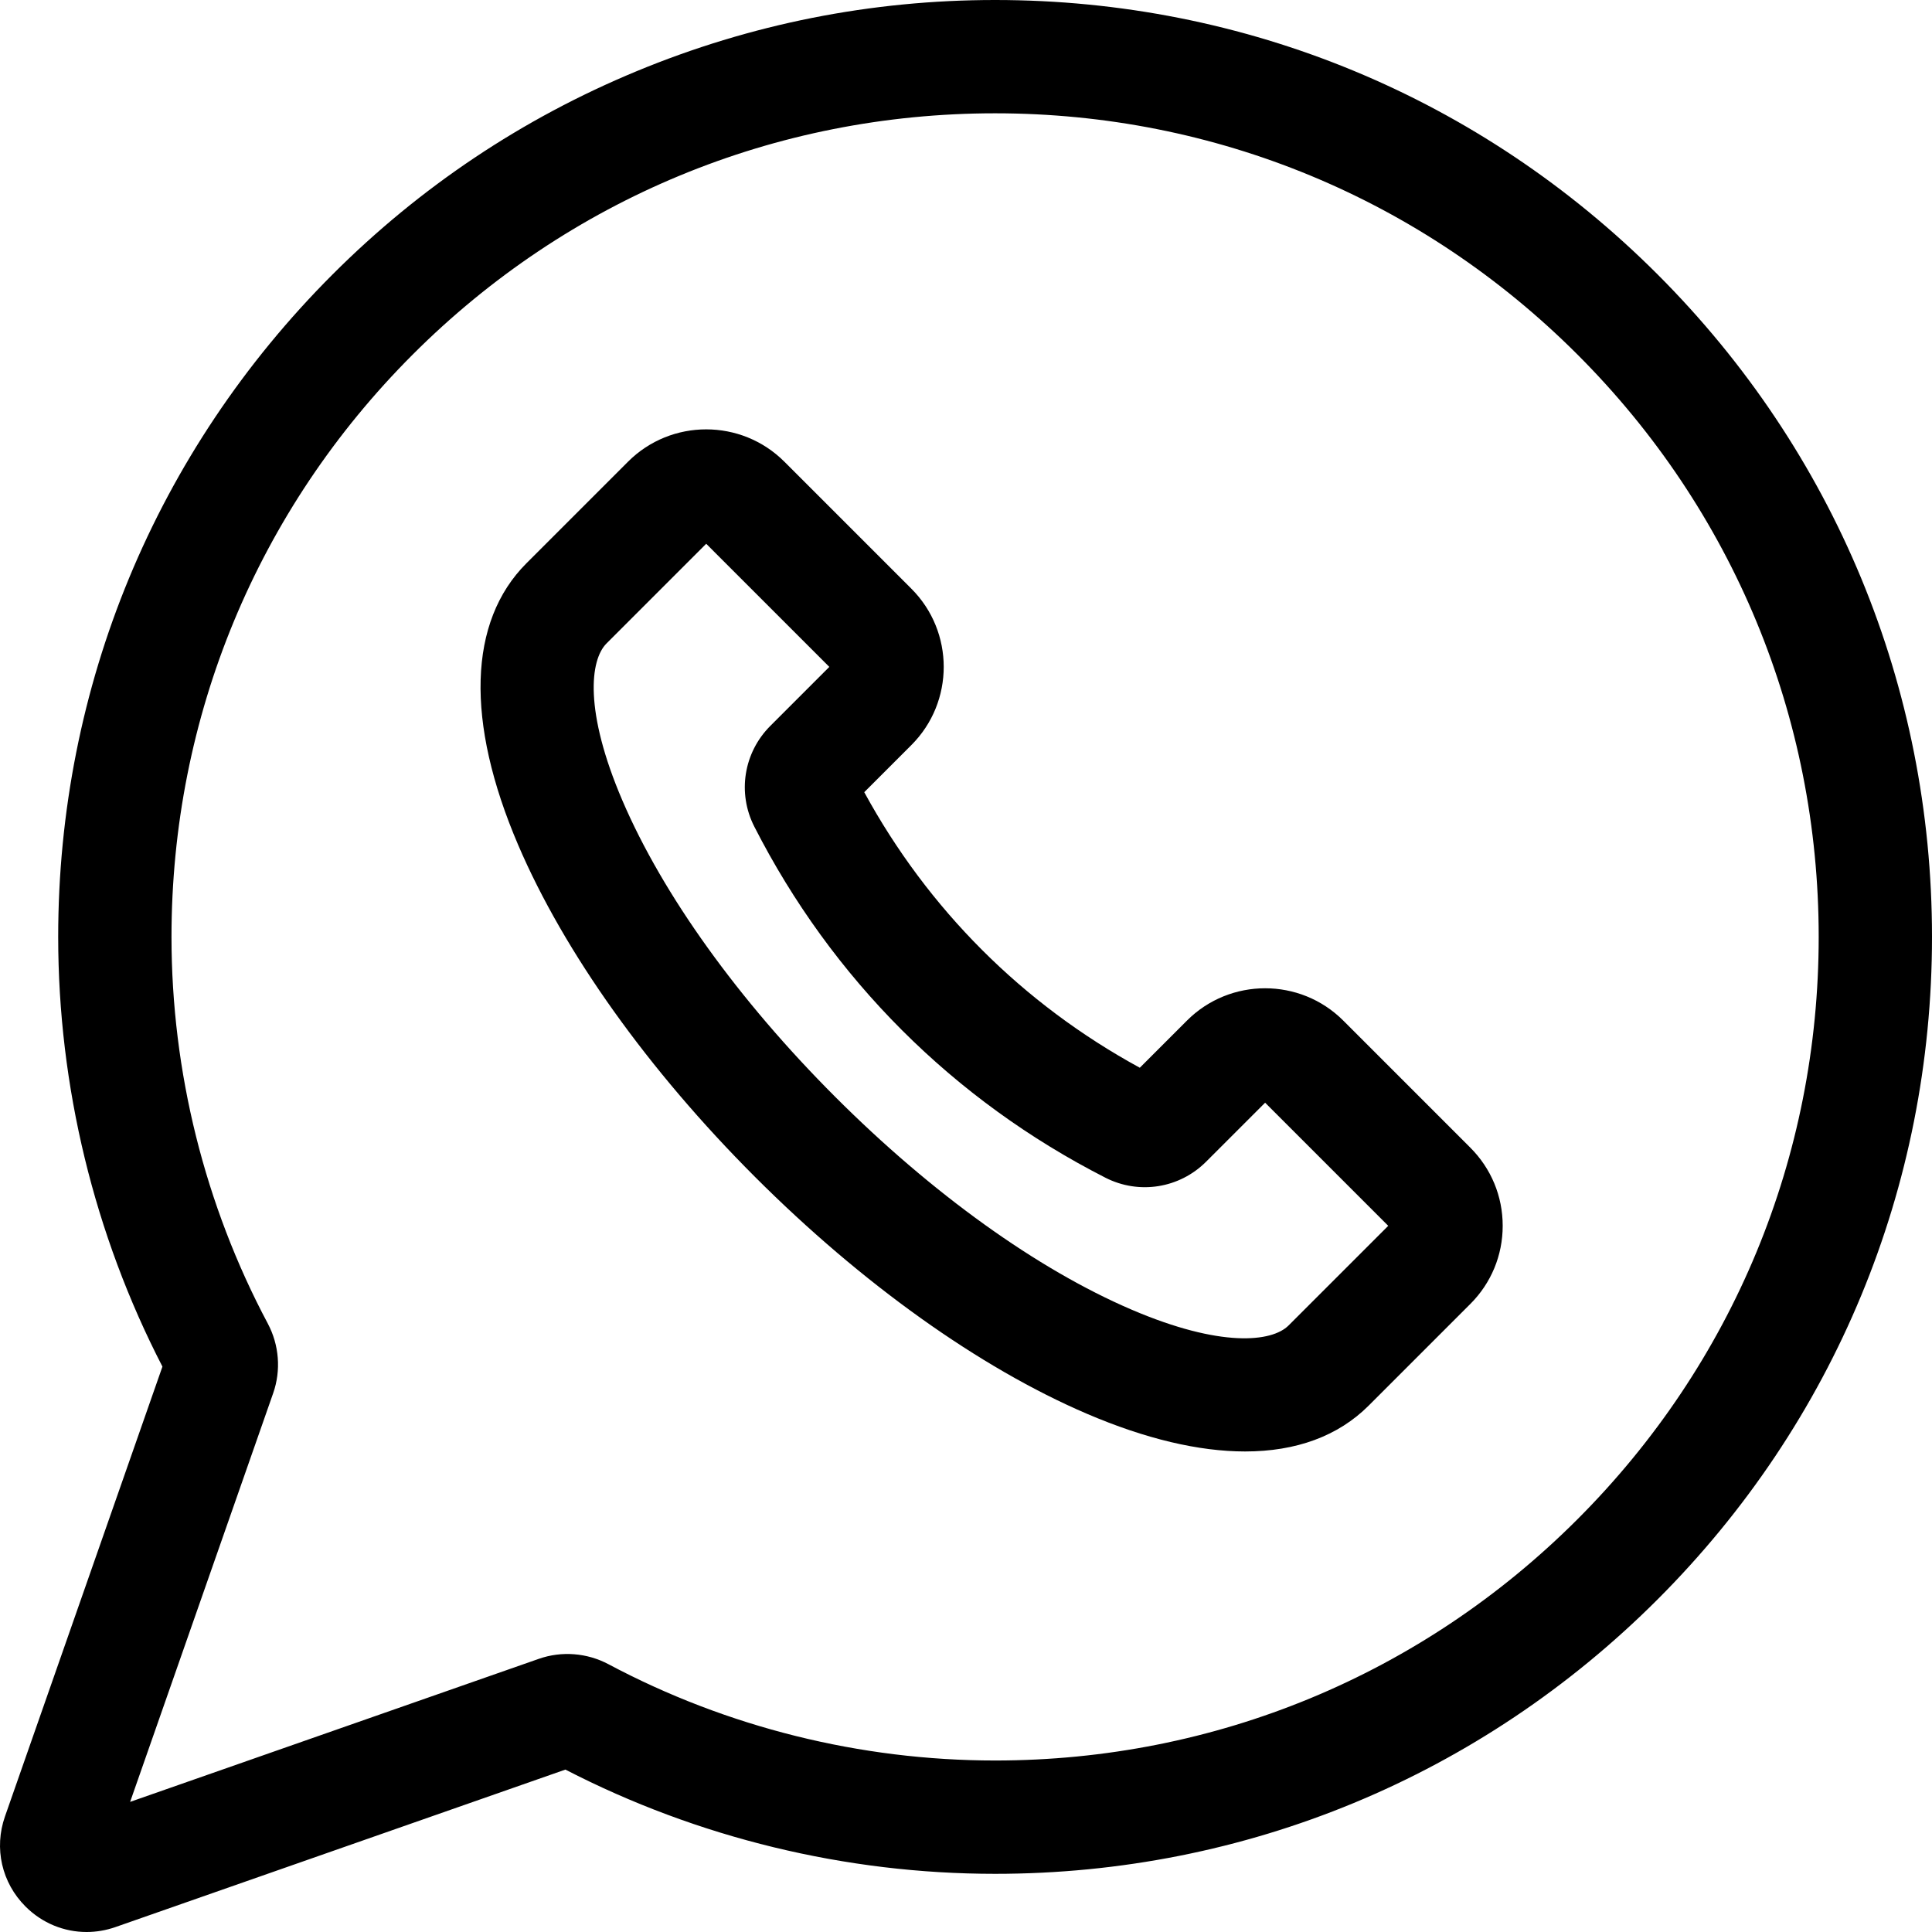
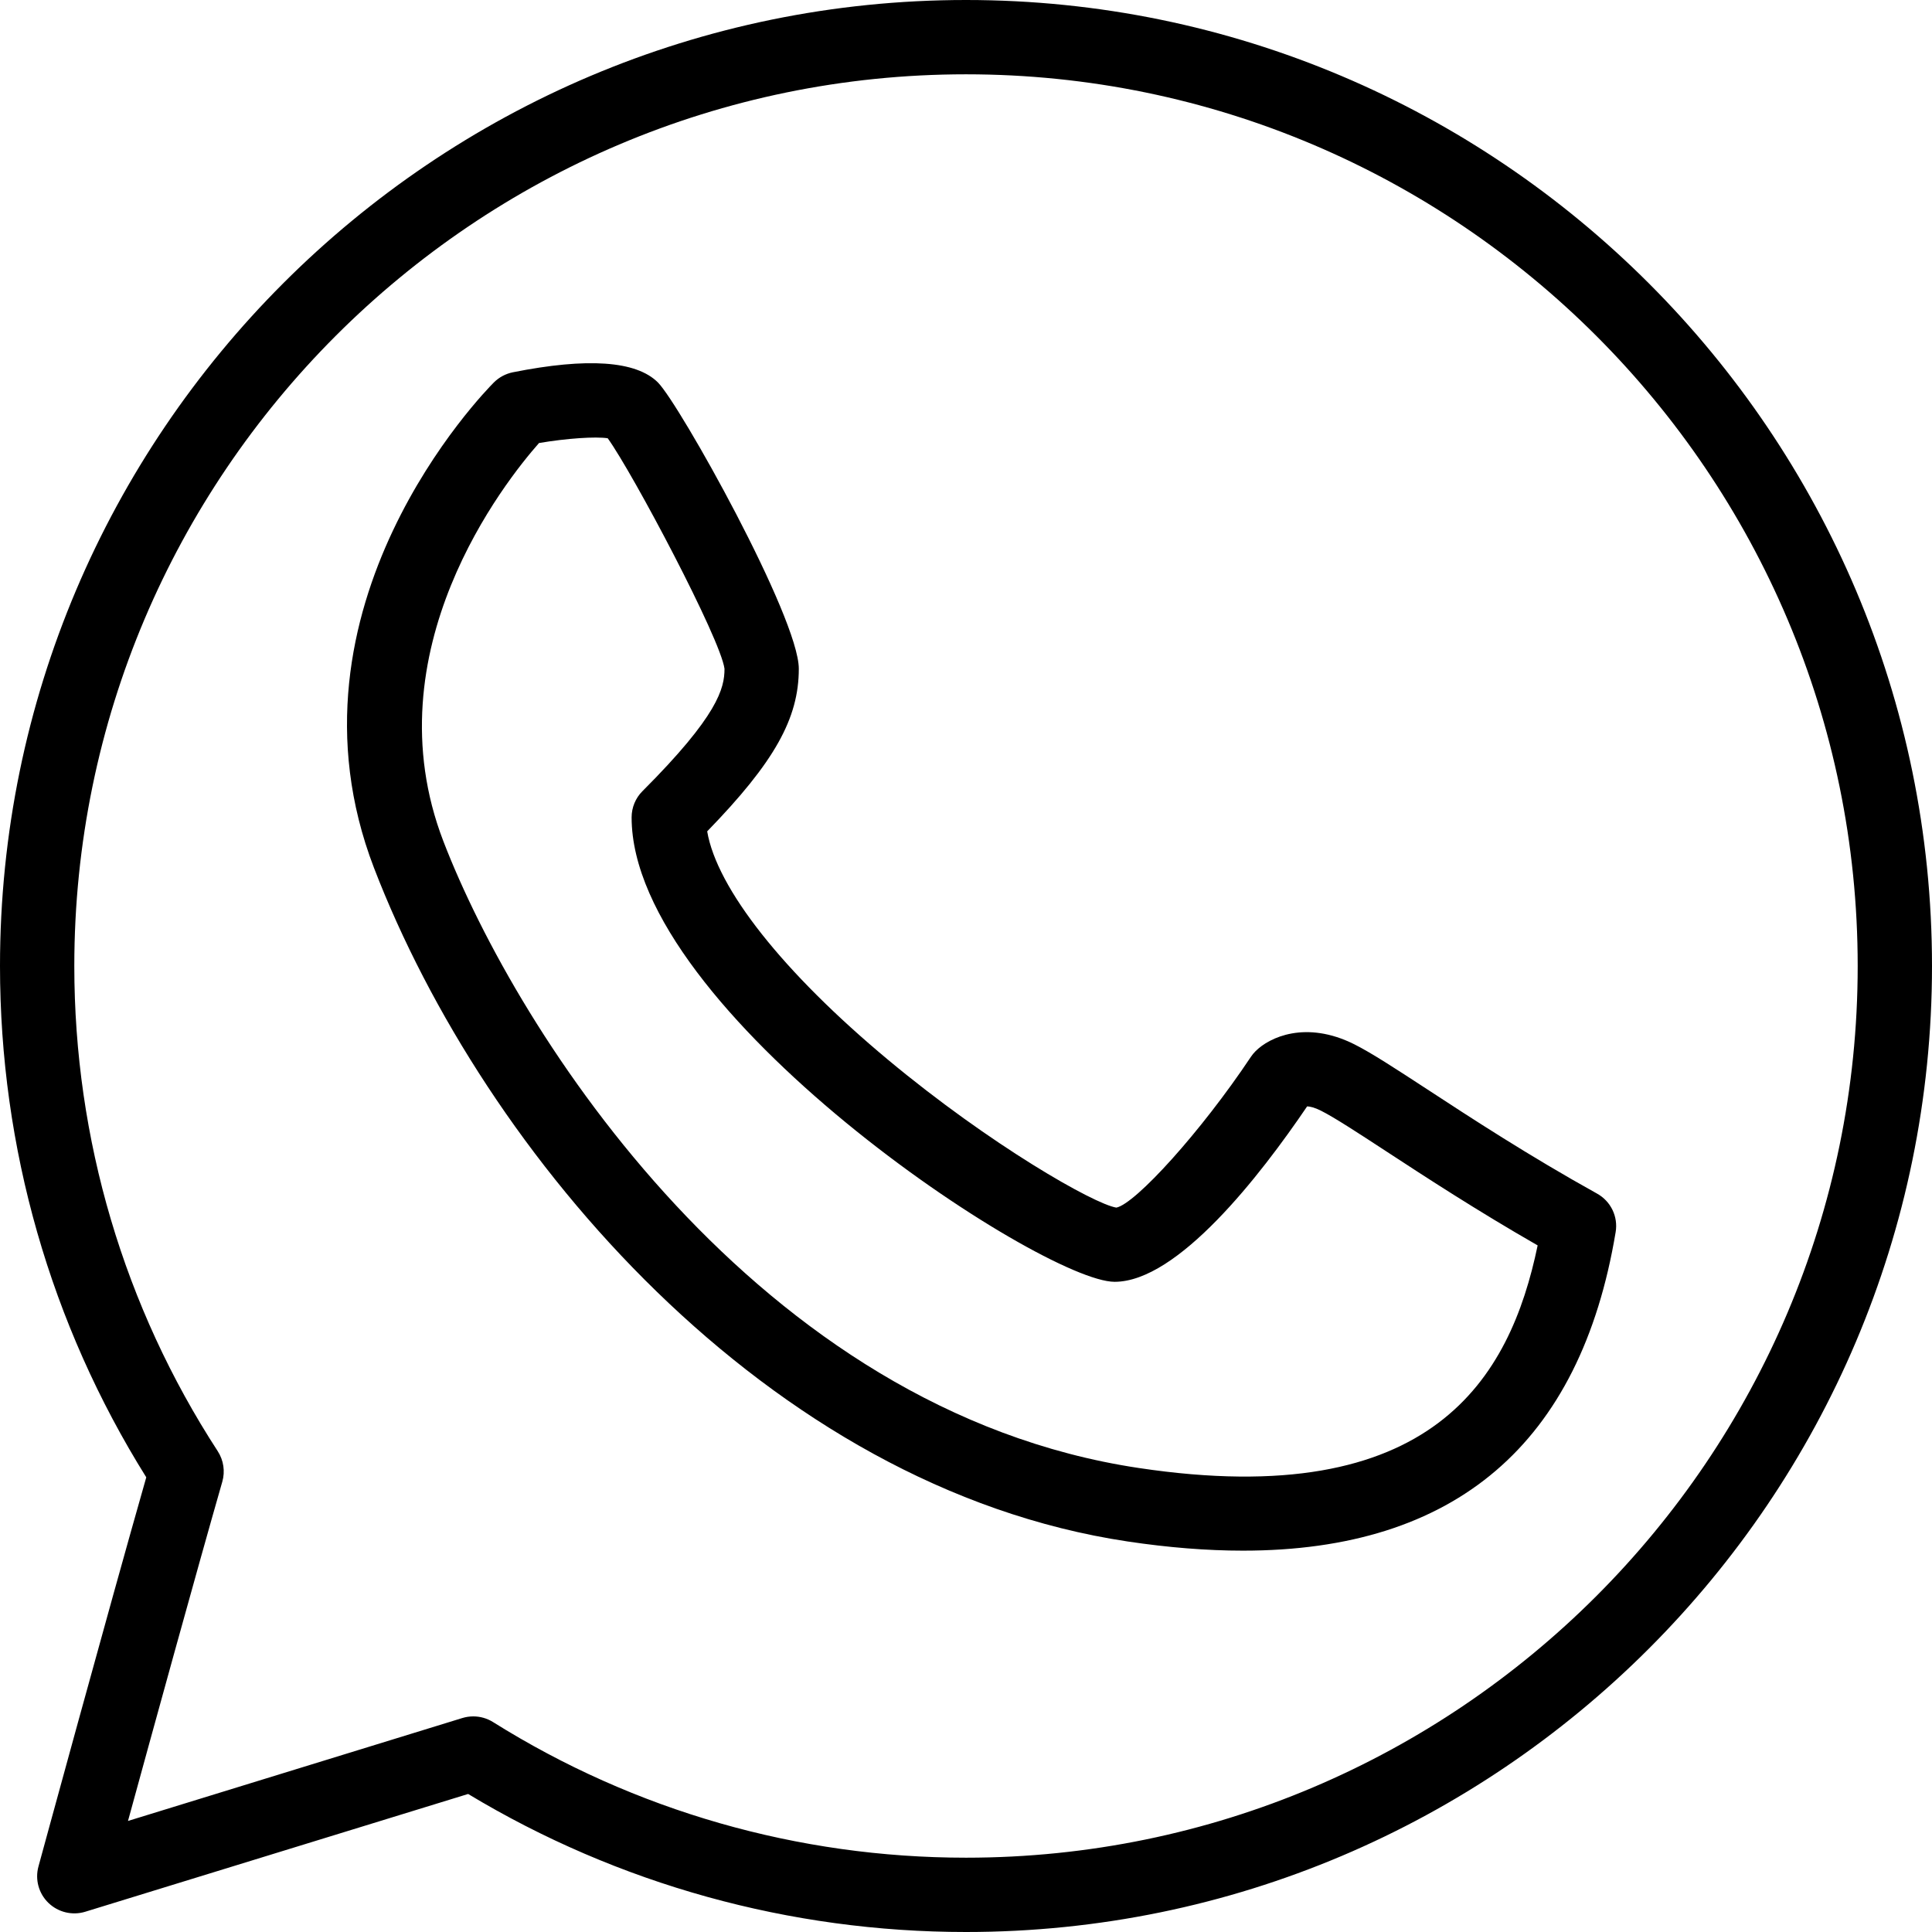
- <svg xmlns="http://www.w3.org/2000/svg" viewBox="0 0 512 512">
-   <path d="m439.277 72.723c-46.898-46.898-109.238-72.723-175.566-72.723-.004 0-.02 0-.023 0-32.805.004-64.773 6.355-95.012 18.883-30.242 12.527-57.336 30.641-80.535 53.84-46.895 46.895-72.719 109.246-72.719 175.566 0 39.551 9.543 78.855 27.625 113.875l-41.734 119.227c-2.941 8.41-.859 17.551 5.445 23.852 4.41 4.414 10.215 6.758 16.184 6.758 2.559 0 5.145-.43 7.668-1.312l119.227-41.73c35.02 18.082 74.324 27.625 113.875 27.625 66.32 0 128.668-25.828 175.566-72.723 46.895-46.895 72.723-109.246 72.723-175.566 0-66.324-25.824-128.676-72.723-175.57zm-21.234 329.902c-41.223 41.227-96.035 63.926-154.332 63.926-35.664 0-71.094-8.82-102.461-25.516-5.688-3.023-12.41-3.543-18.445-1.43l-108.32 37.91 37.914-108.32c2.113-6.043 1.59-12.766-1.434-18.449-16.691-31.359-25.516-66.789-25.516-102.457 0-58.297 22.703-113.109 63.926-154.332 41.219-41.219 96.023-63.922 154.316-63.93h.02c58.301 0 113.109 22.703 154.332 63.93 41.227 41.223 63.93 96.031 63.93 154.332 0 58.301-22.703 113.113-63.93 154.336zm0 0" />
-   <path d="m355.984 270.469c-11.422-11.422-30.008-11.422-41.43 0l-12.492 12.492c-31.02-16.902-56.121-42.004-73.027-73.023l12.492-12.492c11.426-11.422 11.426-30.008 0-41.43l-33.664-33.664c-11.422-11.422-30.008-11.422-41.43 0l-26.93 26.93c-15.426 15.426-16.195 41.945-2.168 74.676 12.18 28.418 34.469 59.652 62.762 87.945 28.293 28.293 59.527 50.582 87.945 62.762 15.551 6.664 29.695 9.988 41.918 9.988 13.504 0 24.66-4.059 32.758-12.156l26.93-26.934v.004c5.535-5.535 8.582-12.891 8.582-20.715 0-7.828-3.047-15.184-8.582-20.715zm-14.5 80.793c-4.402 4.402-17.941 5.945-41.609-4.195-24.992-10.711-52.887-30.742-78.543-56.398s-45.684-53.547-56.395-78.539c-10.145-23.668-8.602-37.211-4.199-41.613l26.414-26.414 32.625 32.629-15.637 15.641c-7.07 7.07-8.777 17.793-4.242 26.684 20.559 40.312 52.734 72.488 93.047 93.047 8.895 4.535 19.617 2.832 26.688-4.242l15.637-15.637 32.629 32.629zm0 0" />
+ <svg xmlns="http://www.w3.org/2000/svg" version="1.1" id="Capa_1" x="0px" y="0px" viewBox="0 0 52 52" style="enable-background:new 0 0 52 52;" xml:space="preserve">
+   <g>
+     <g>
+       <path d="M26,0C11.663,0,0,11.663,0,26c0,4.891,1.359,9.639,3.937,13.762C2.91,43.36,1.055,50.166,1.035,50.237    c-0.096,0.352,0.007,0.728,0.27,0.981c0.263,0.253,0.643,0.343,0.989,0.237L12.6,48.285C16.637,50.717,21.26,52,26,52    c14.337,0,26-11.663,26-26S40.337,0,26,0z M26,50c-4.519,0-8.921-1.263-12.731-3.651c-0.161-0.101-0.346-0.152-0.531-0.152    c-0.099,0-0.198,0.015-0.294,0.044l-8.999,2.77c0.661-2.413,1.849-6.729,2.538-9.13c0.08-0.278,0.035-0.578-0.122-0.821    C3.335,35.173,2,30.657,2,26C2,12.767,12.767,2,26,2s24,10.767,24,24S39.233,50,26,50z" />
+       <path d="M42.985,32.126c-1.846-1.025-3.418-2.053-4.565-2.803c-0.876-0.572-1.509-0.985-1.973-1.218    c-1.297-0.647-2.28-0.19-2.654,0.188c-0.047,0.047-0.089,0.098-0.125,0.152c-1.347,2.021-3.106,3.954-3.621,4.058    c-0.595-0.093-3.38-1.676-6.148-3.981c-2.826-2.355-4.604-4.61-4.865-6.146C20.847,20.51,21.5,19.336,21.5,18    c0-1.377-3.212-7.126-3.793-7.707c-0.583-0.582-1.896-0.673-3.903-0.273c-0.193,0.039-0.371,0.134-0.511,0.273    c-0.243,0.243-5.929,6.04-3.227,13.066c2.966,7.711,10.579,16.674,20.285,18.13c1.103,0.165,2.137,0.247,3.105,0.247    c5.71,0,9.08-2.873,10.029-8.572C43.556,32.747,43.355,32.331,42.985,32.126z M30.648,39.511    c-10.264-1.539-16.729-11.708-18.715-16.87c-1.97-5.12,1.663-9.685,2.575-10.717c0.742-0.126,1.523-0.179,1.849-0.128    c0.681,0.947,3.039,5.402,3.143,6.204c0,0.525-0.171,1.256-2.207,3.293C17.105,21.48,17,21.734,17,22c0,5.236,11.044,12.5,13,12.5    c1.701,0,3.919-2.859,5.182-4.722c0.073,0.003,0.196,0.028,0.371,0.116c0.36,0.181,0.984,0.588,1.773,1.104    c1.042,0.681,2.426,1.585,4.06,2.522C40.644,37.09,38.57,40.701,30.648,39.511z" />
+     </g>
+   </g>
+   <g>
+ </g>
+   <g>
+ </g>
+   <g>
+ </g>
+   <g>
+ </g>
+   <g>
+ </g>
+   <g>
+ </g>
+   <g>
+ </g>
+   <g>
+ </g>
+   <g>
+ </g>
+   <g>
+ </g>
+   <g>
+ </g>
+   <g>
+ </g>
+   <g>
+ </g>
+   <g>
+ </g>
+   <g>
+ </g>
</svg>
